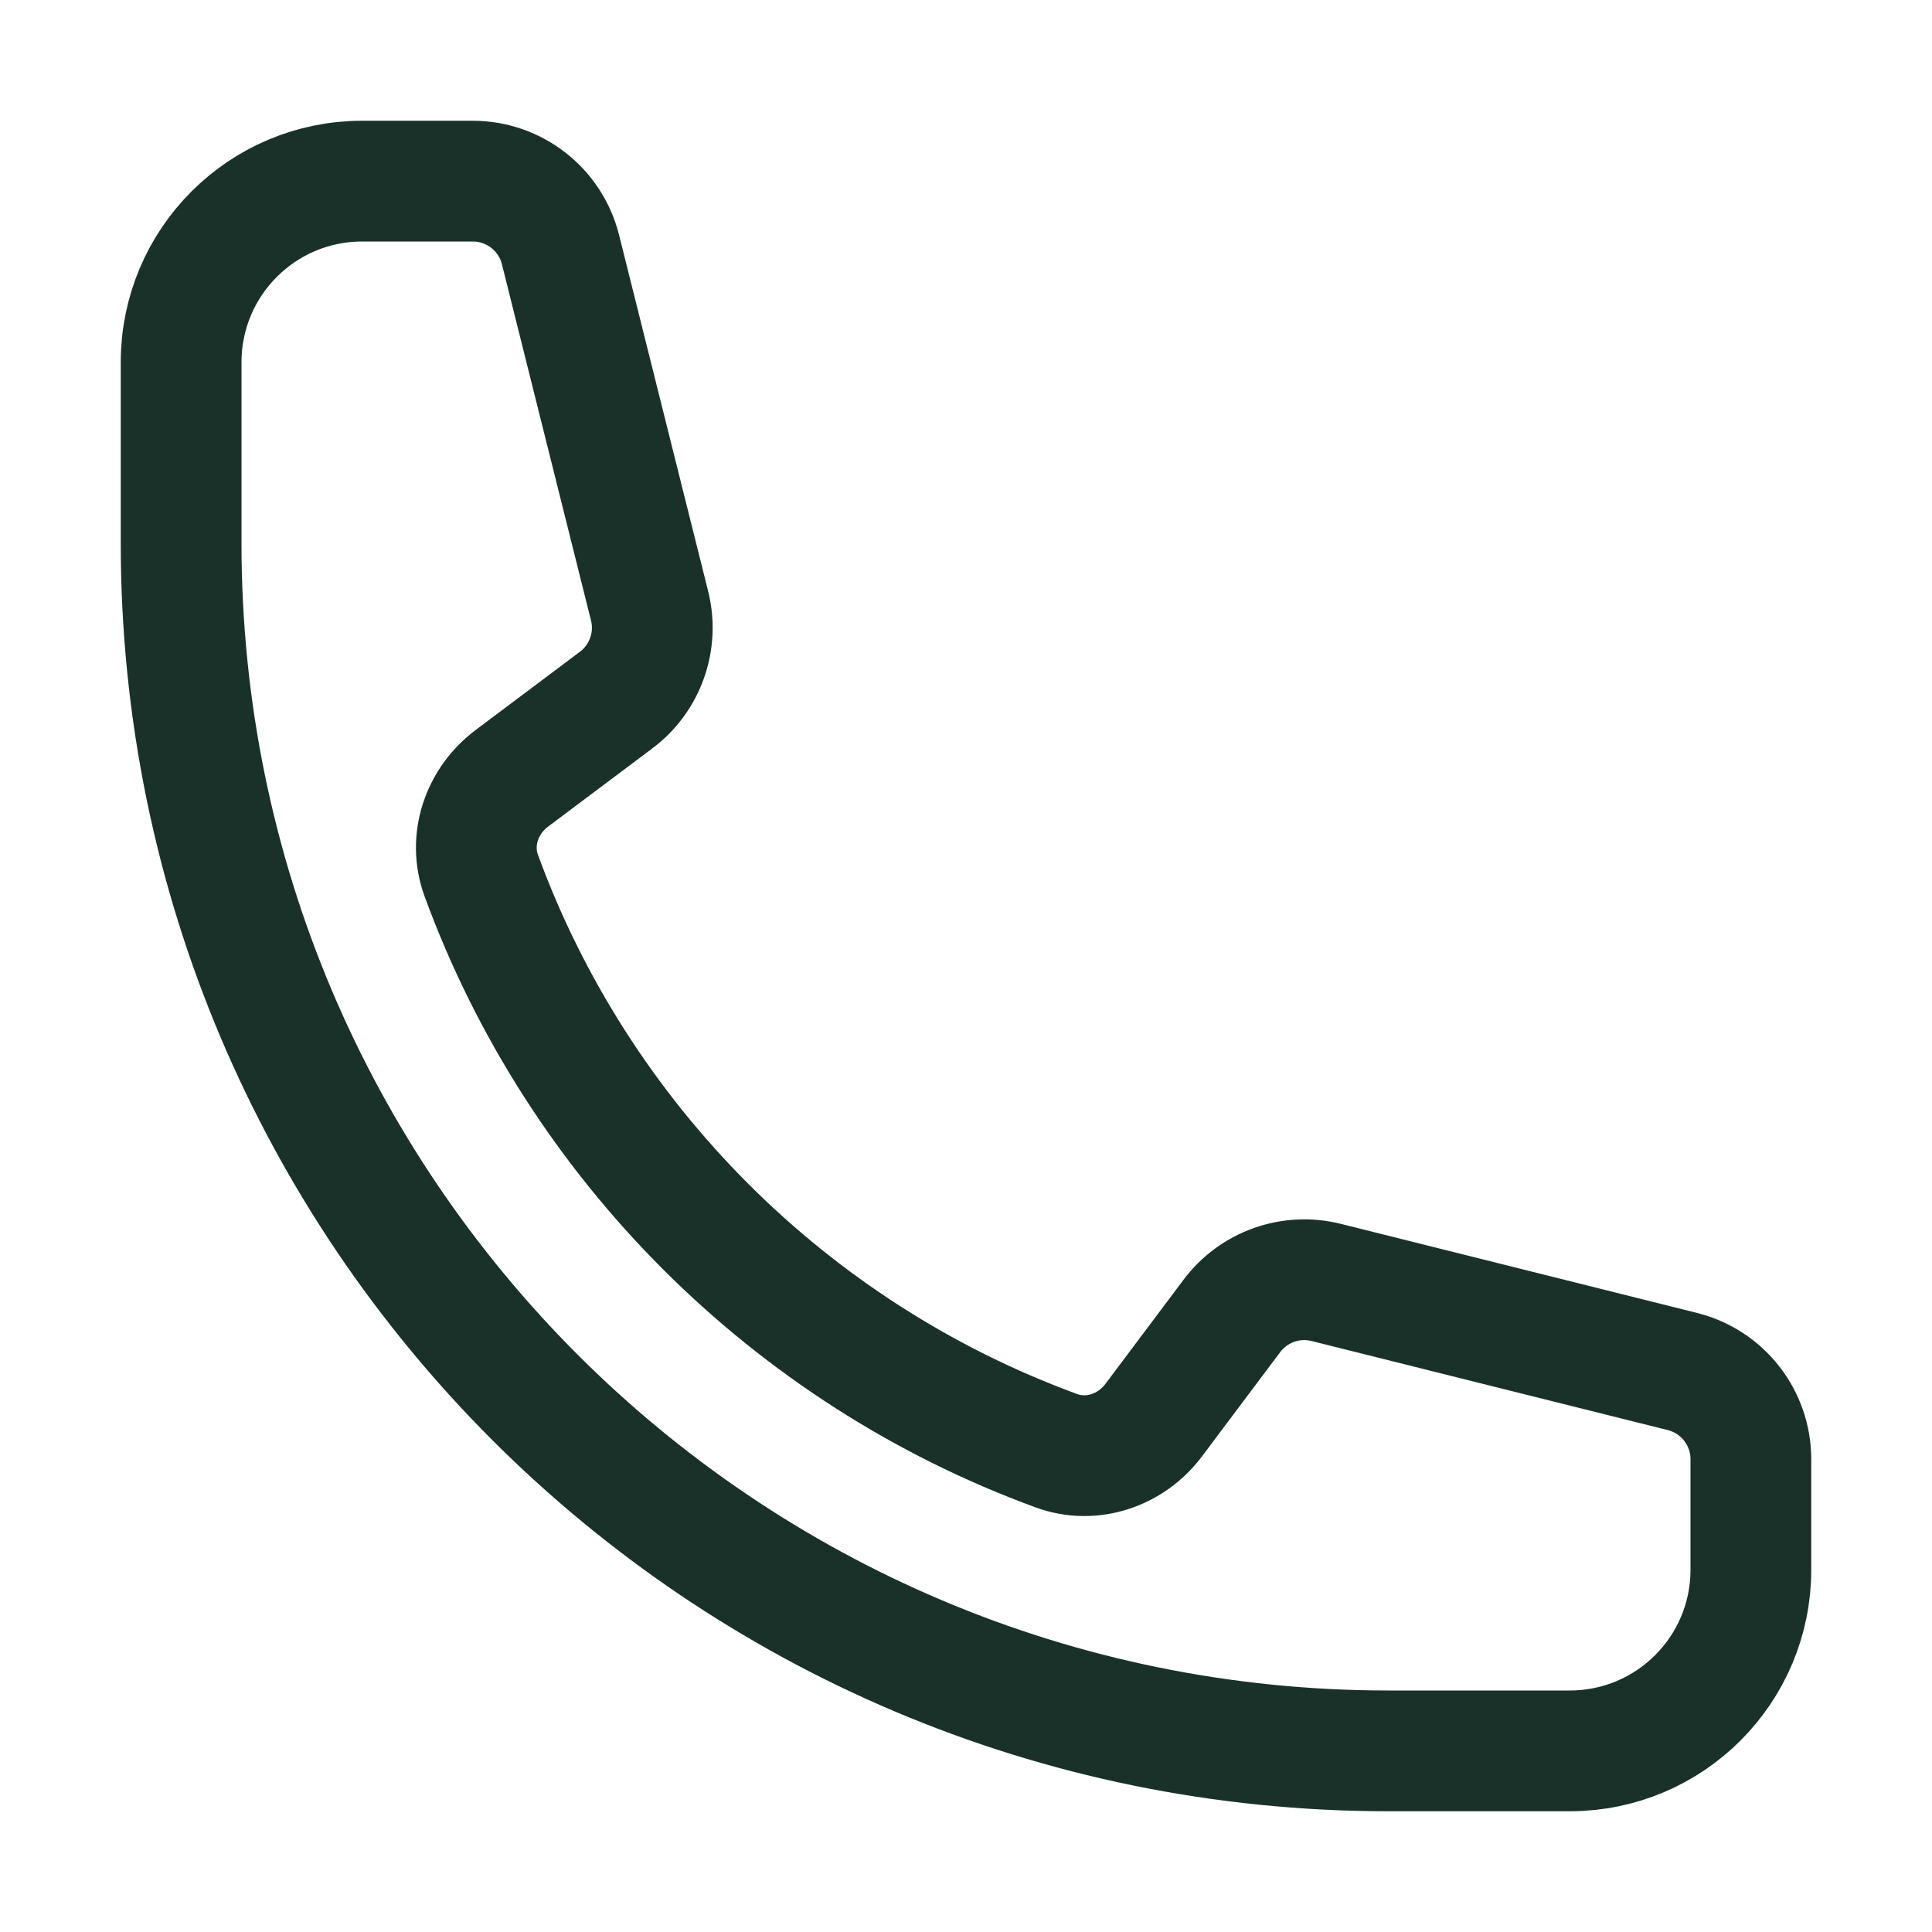
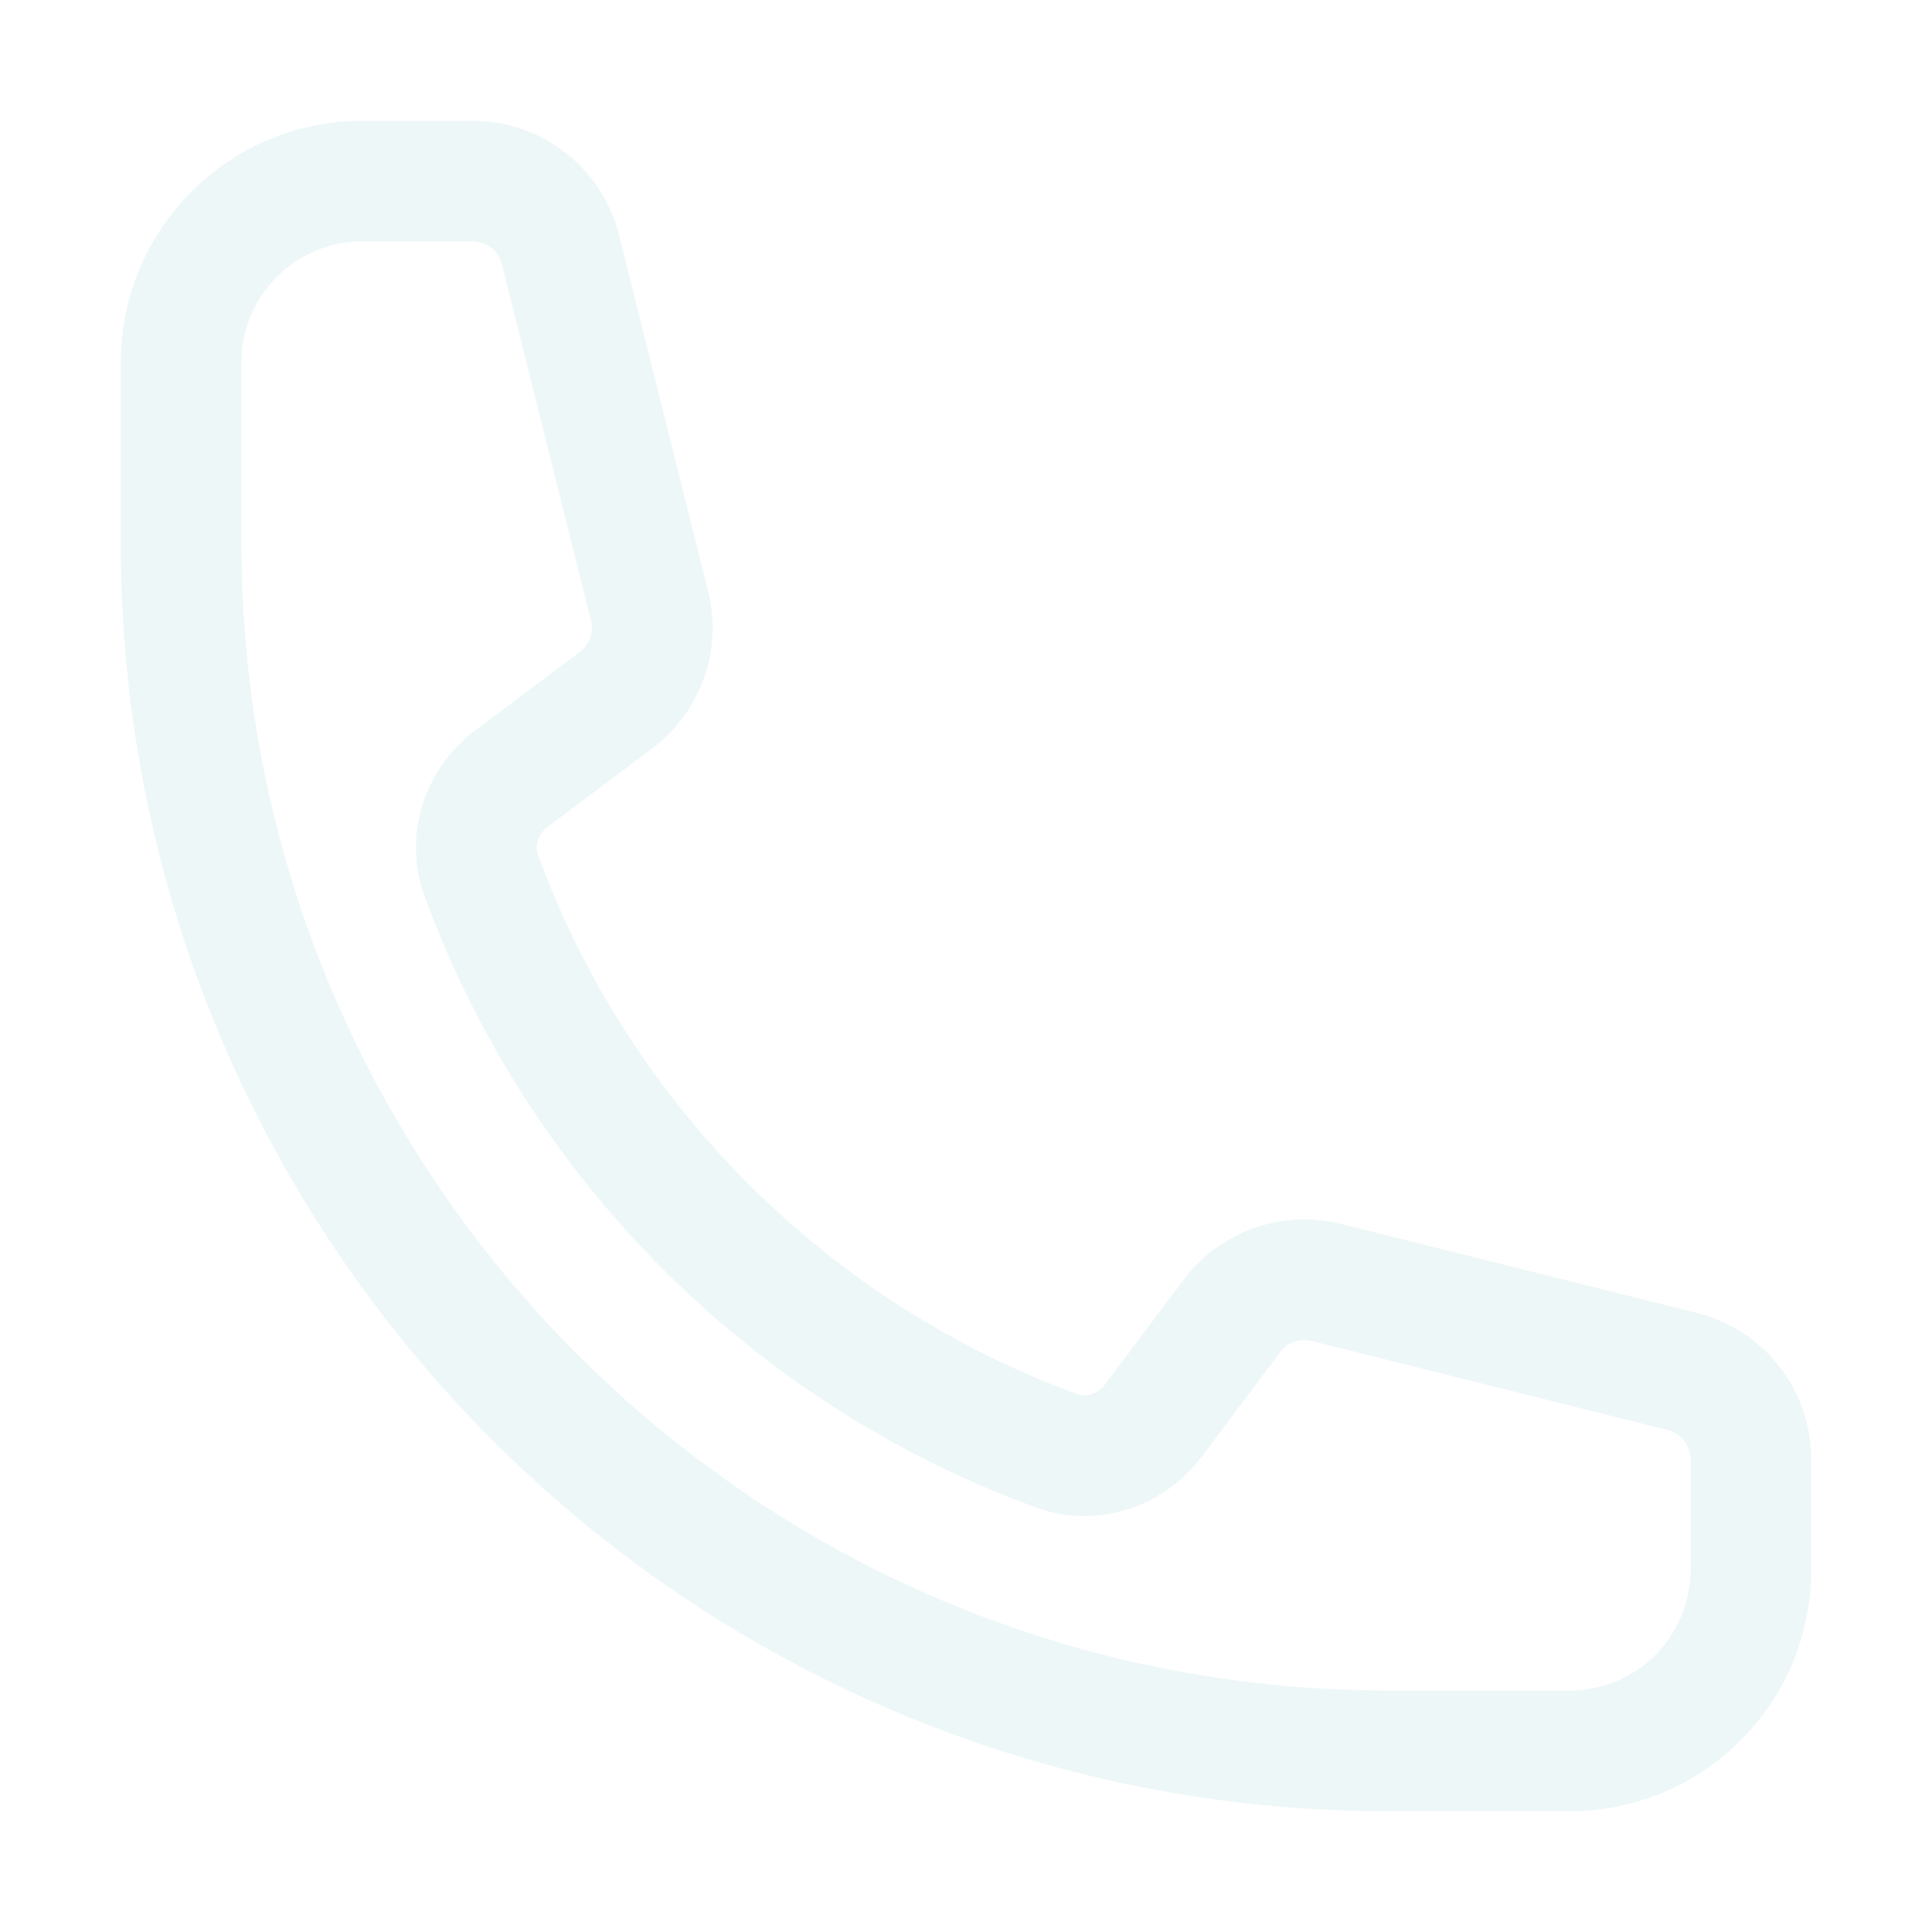
<svg xmlns="http://www.w3.org/2000/svg" width="24" height="24" viewBox="0 0 24 24" fill="none">
-   <path d="M2.25 6.75C2.25 15.034 8.966 21.75 17.25 21.75H19.5C20.743 21.75 21.75 20.743 21.75 19.5V18.128C21.75 17.612 21.399 17.162 20.898 17.037L16.475 15.931C16.035 15.821 15.573 15.986 15.302 16.348L14.332 17.641C14.05 18.017 13.563 18.183 13.122 18.021C9.815 16.81 7.19 14.185 5.979 10.878C5.817 10.437 5.983 9.95 6.359 9.668L7.652 8.698C8.015 8.427 8.179 7.964 8.069 7.525L6.963 3.102C6.838 2.601 6.388 2.25 5.872 2.25H4.5C3.257 2.25 2.25 3.257 2.25 4.5V6.75Z" stroke="#1A3129" stroke-width="1.5" stroke-linecap="round" stroke-linejoin="round" />
+   <path d="M2.25 6.75C2.25 15.034 8.966 21.75 17.25 21.75H19.5C20.743 21.75 21.75 20.743 21.75 19.5V18.128C21.75 17.612 21.399 17.162 20.898 17.037L16.475 15.931C16.035 15.821 15.573 15.986 15.302 16.348L14.332 17.641C14.05 18.017 13.563 18.183 13.122 18.021C9.815 16.81 7.19 14.185 5.979 10.878C5.817 10.437 5.983 9.95 6.359 9.668L7.652 8.698C8.015 8.427 8.179 7.964 8.069 7.525L6.963 3.102C6.838 2.601 6.388 2.25 5.872 2.25H4.5C3.257 2.25 2.25 3.257 2.25 4.5V6.75Z" stroke="#EEF7F8    " stroke-width="1.5" stroke-linecap="round" stroke-linejoin="round" />
</svg>
